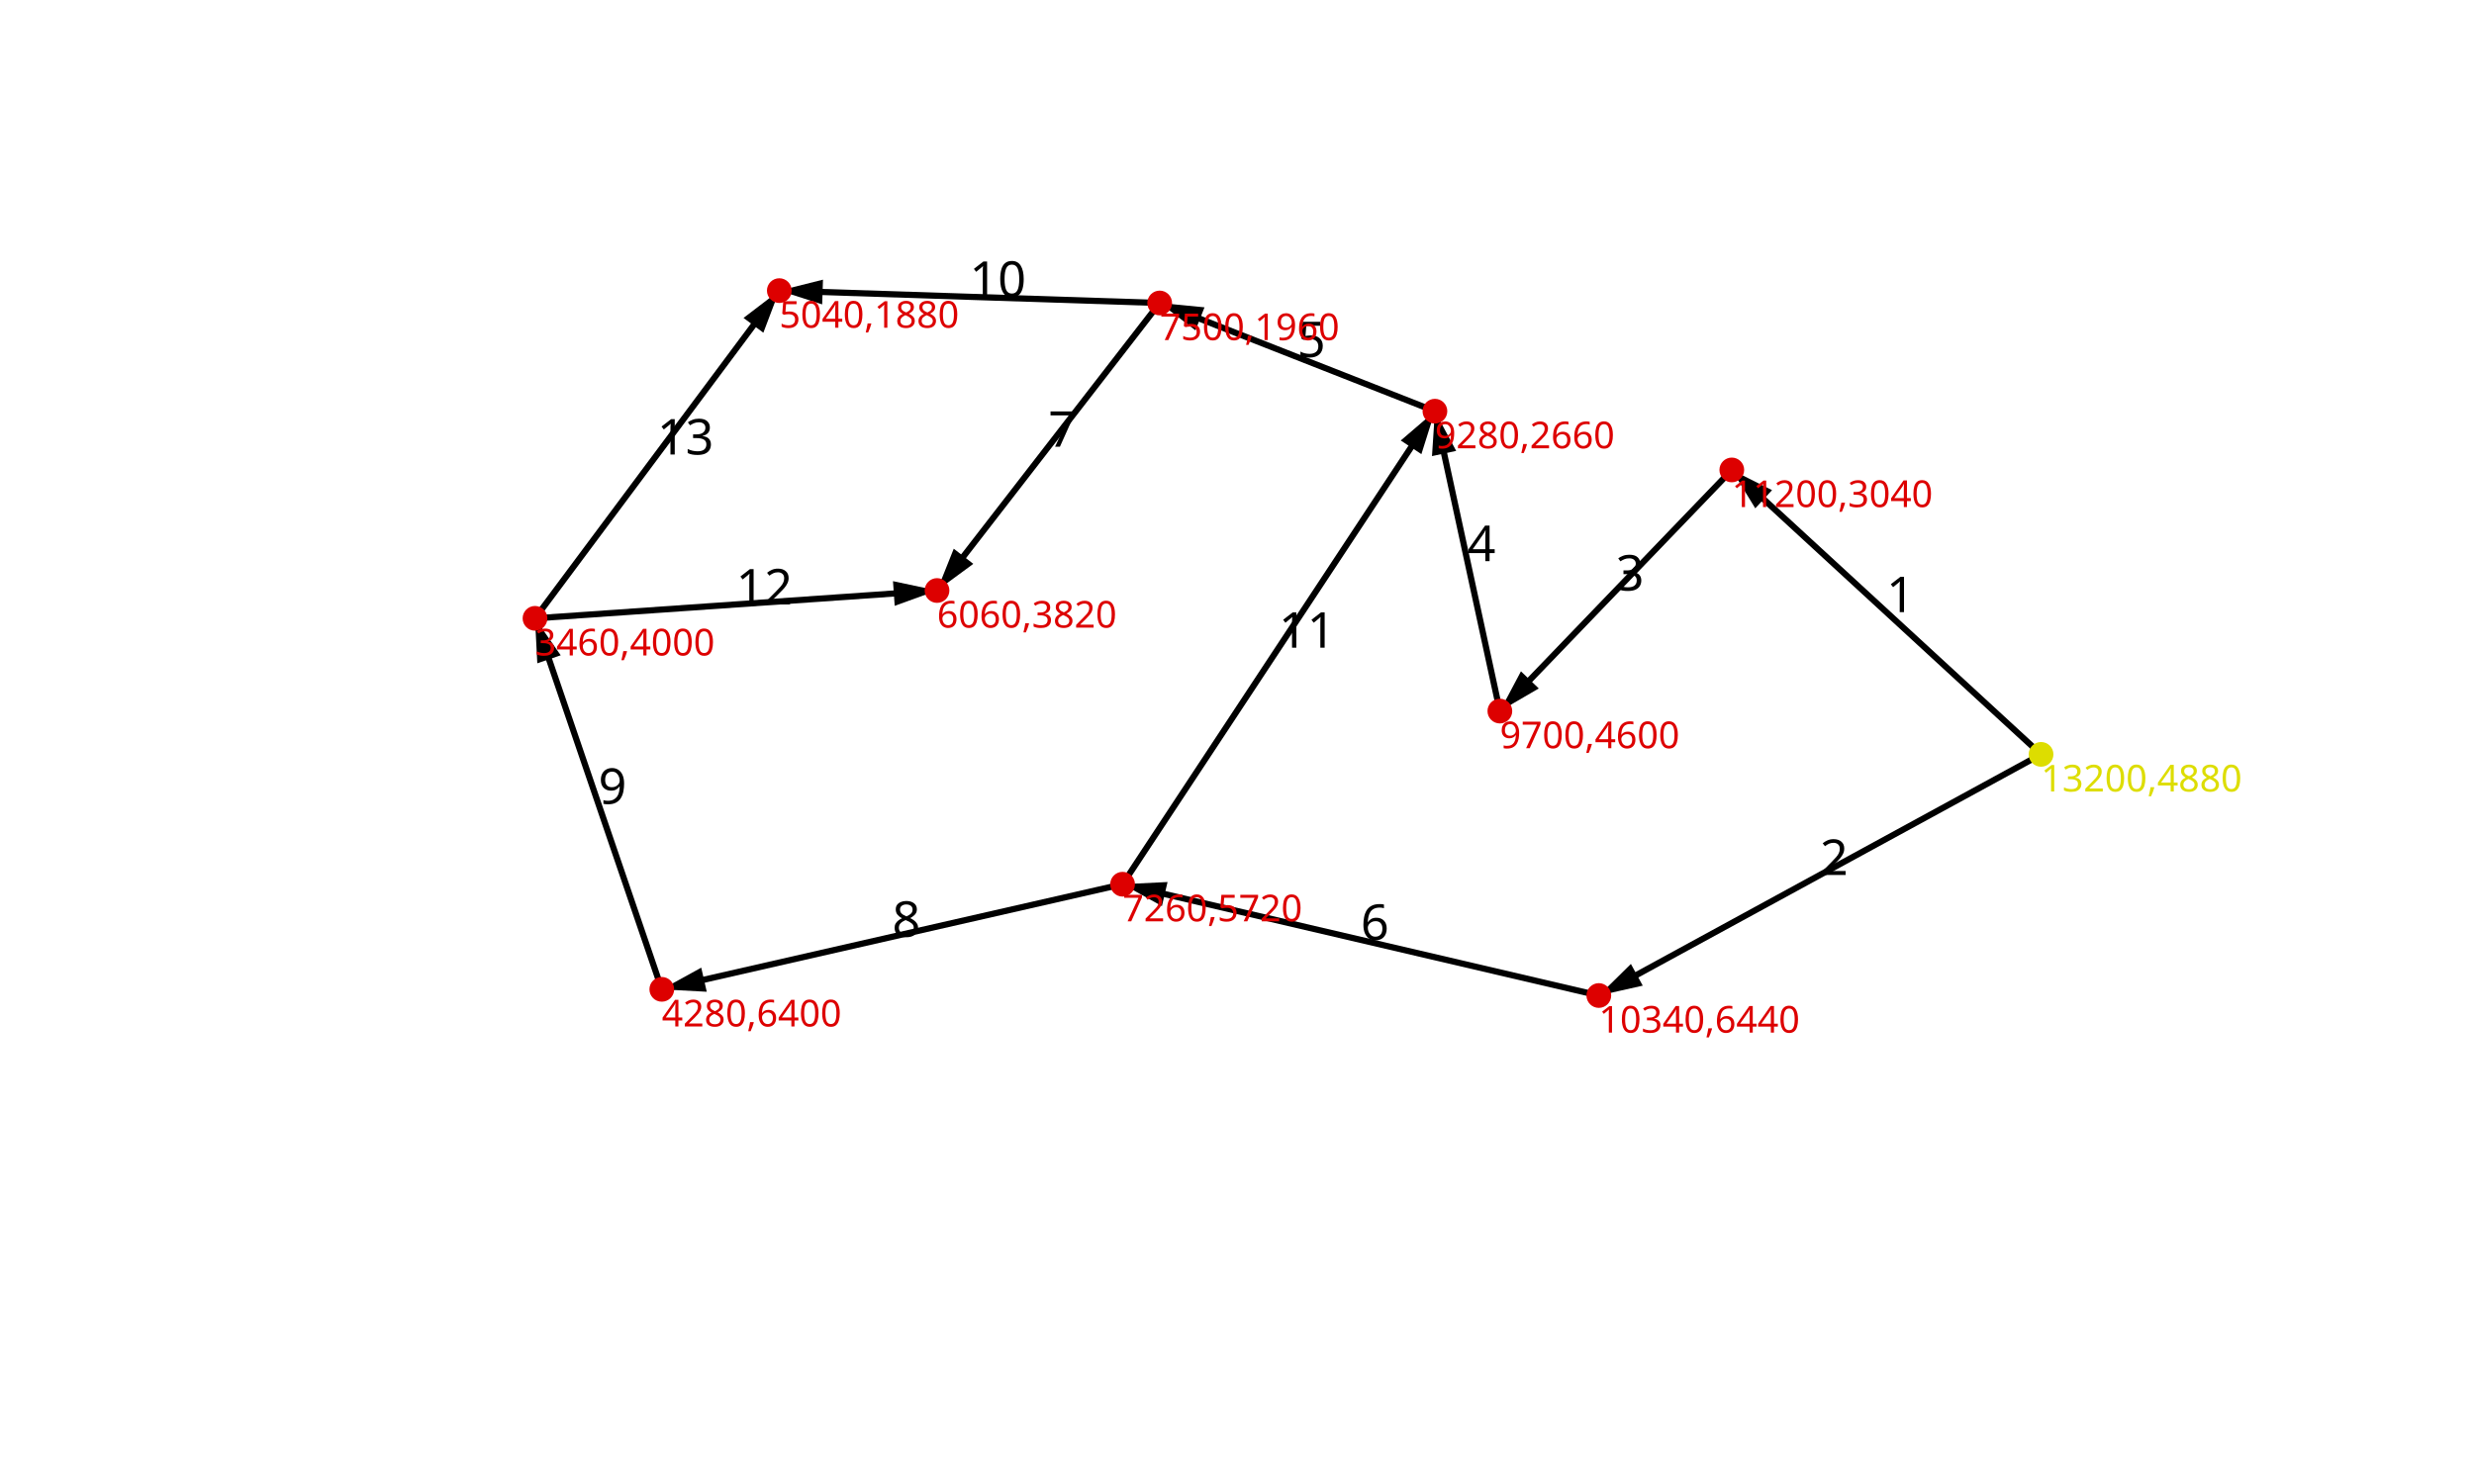
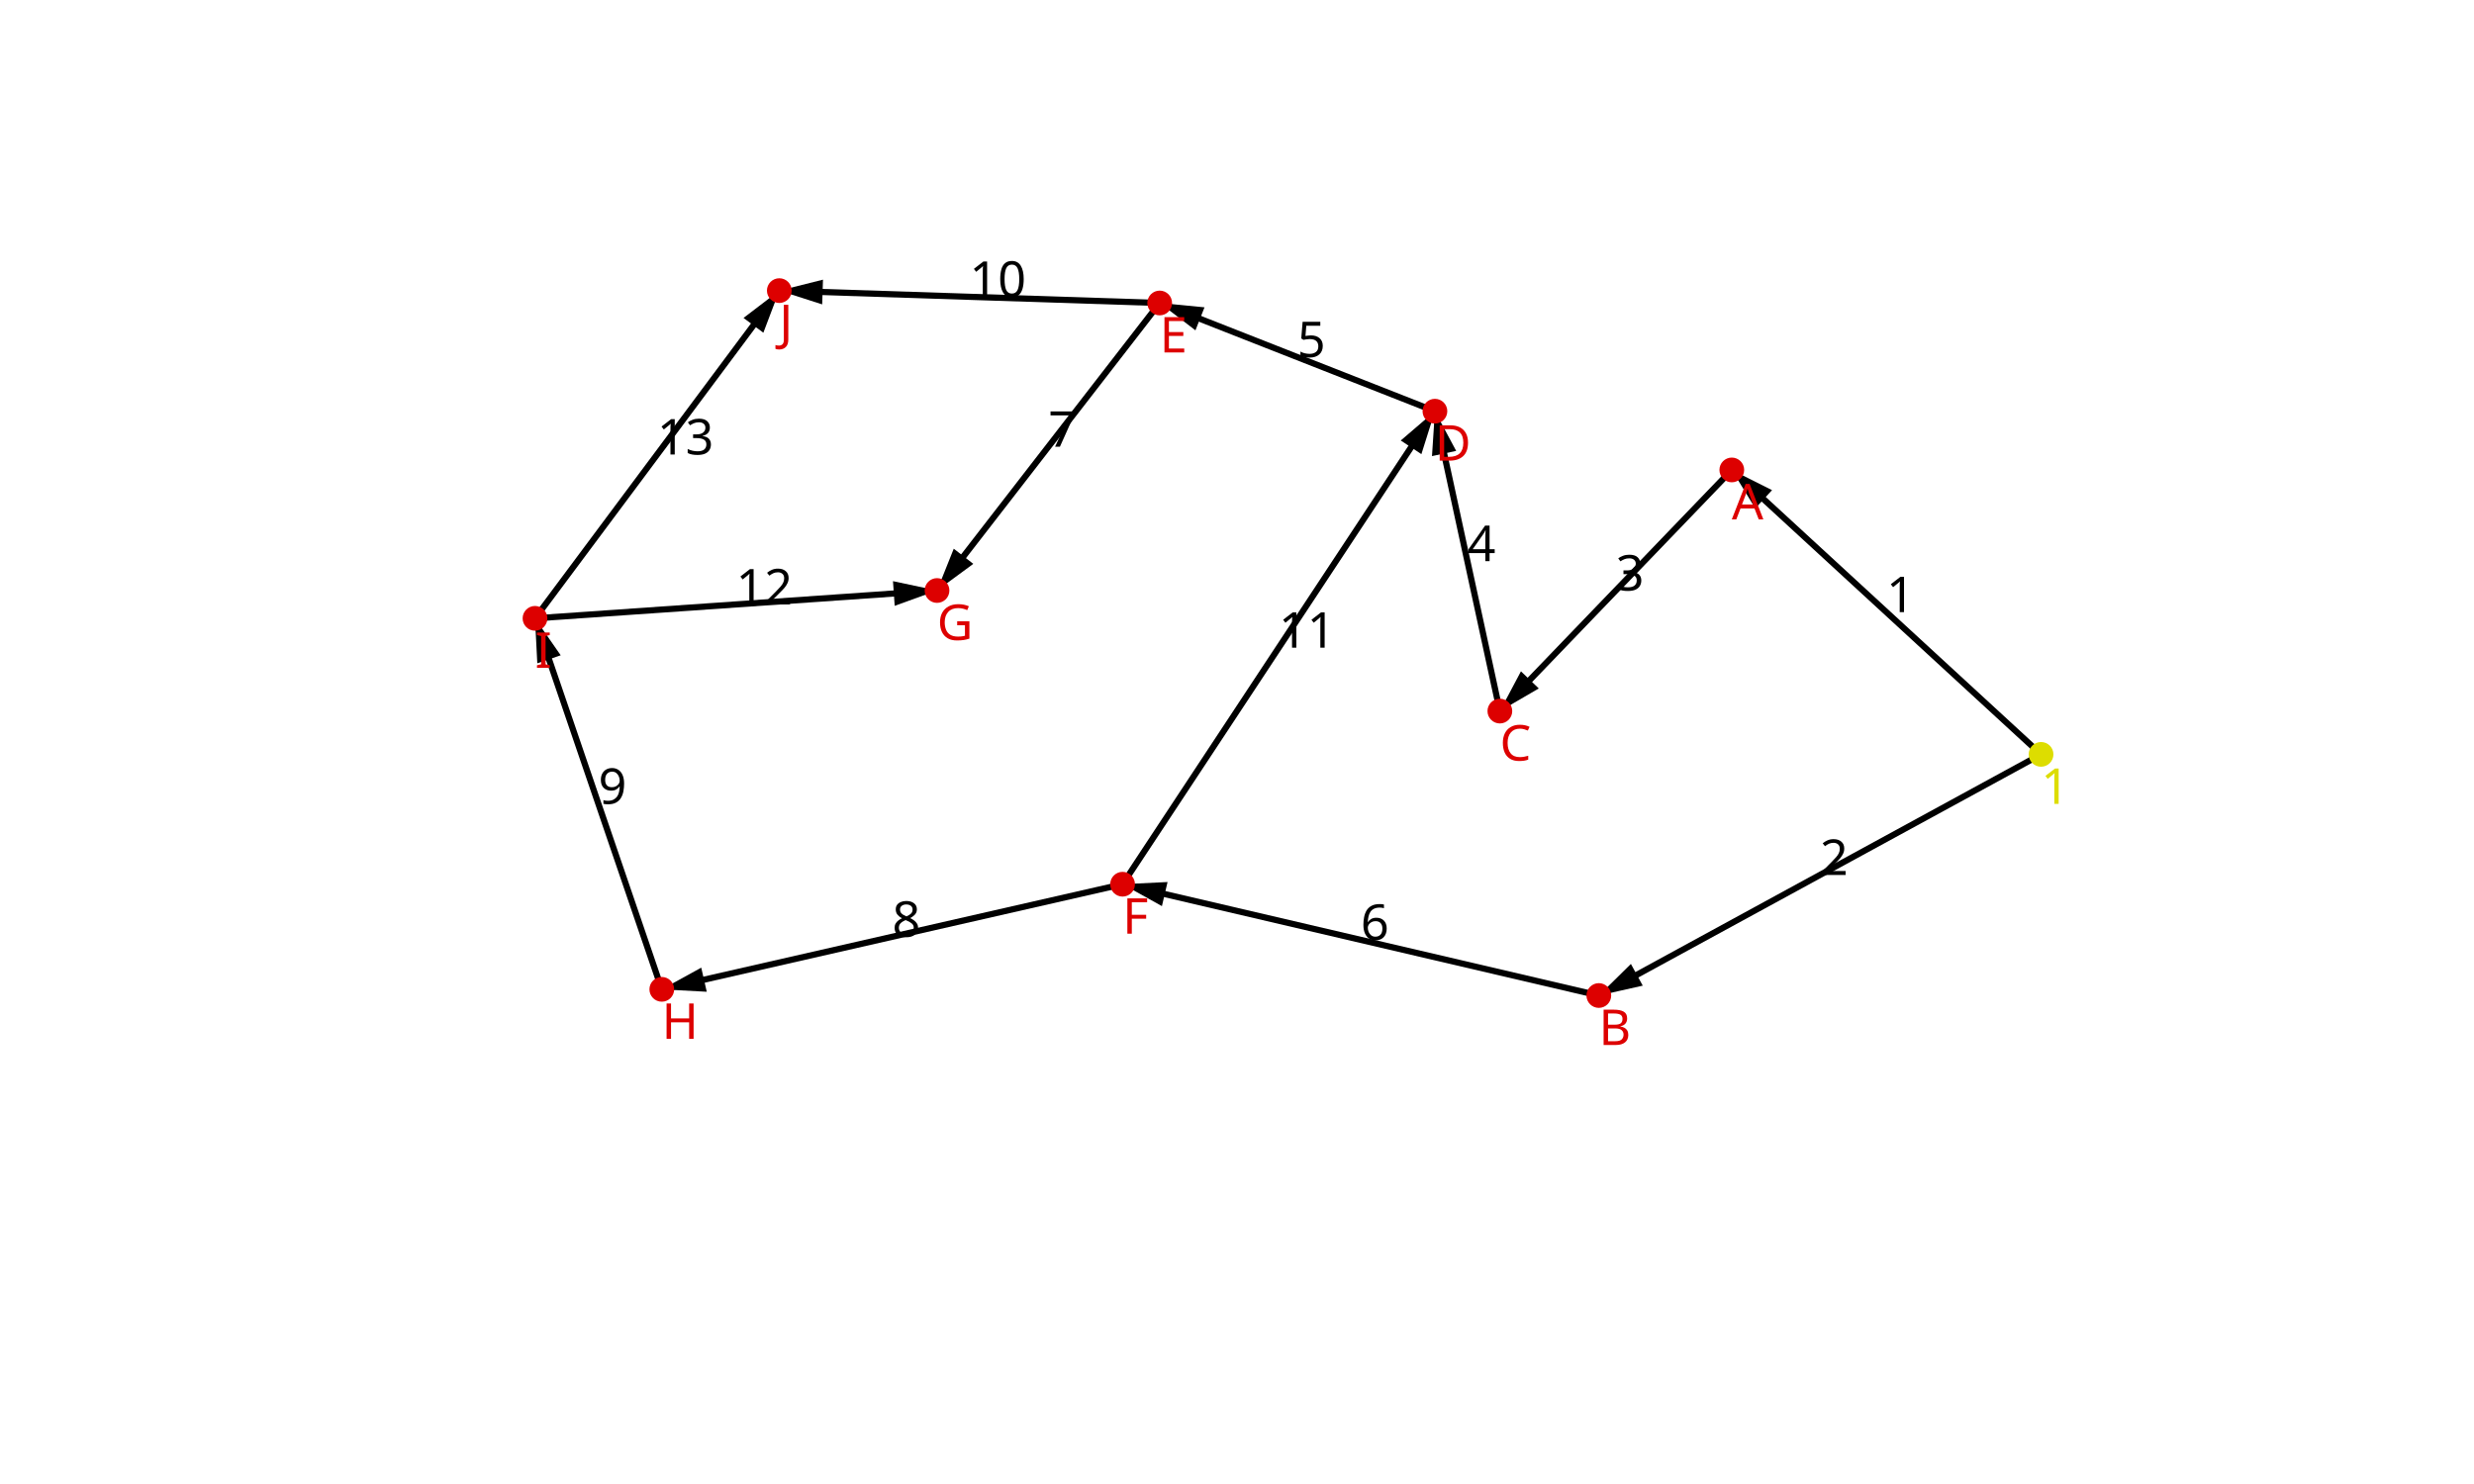
<svg xmlns="http://www.w3.org/2000/svg" version="1.1" width="800" height="480">
  <defs>
    <marker id="arrow" refX="7" refY="2" markerWidth="6" markerHeight="9" orient="auto" markerUnits="strokeWidth">
      <path d="M0,0 L0,4 L7,2 z" fill="#000" />
    </marker>
  </defs>
  <line x1="660" y1="244" x2="560" y2="152" stroke="black" stroke-width="2" marker-end="url(#arrow)" />
  <text x="610" y="198" font-family="sans-serif" font-size="16">1</text>
  <line x1="660" y1="244" x2="517" y2="322" stroke="black" stroke-width="2" marker-end="url(#arrow)" />
  <text x="588.5" y="283" font-family="sans-serif" font-size="16">2</text>
  <line x1="560" y1="152" x2="485" y2="230" stroke="black" stroke-width="2" marker-end="url(#arrow)" />
  <text x="522.5" y="191" font-family="sans-serif" font-size="16">3</text>
  <line x1="485" y1="230" x2="464" y2="133" stroke="black" stroke-width="2" marker-end="url(#arrow)" />
  <text x="474.5" y="181.5" font-family="sans-serif" font-size="16">4</text>
  <line x1="464" y1="133" x2="375" y2="98" stroke="black" stroke-width="2" marker-end="url(#arrow)" />
  <text x="419.5" y="115.5" font-family="sans-serif" font-size="16">5</text>
  <line x1="517" y1="322" x2="363" y2="286" stroke="black" stroke-width="2" marker-end="url(#arrow)" />
  <text x="440" y="304" font-family="sans-serif" font-size="16">6</text>
  <line x1="375" y1="98" x2="303" y2="191" stroke="black" stroke-width="2" marker-end="url(#arrow)" />
  <text x="339" y="144.5" font-family="sans-serif" font-size="16">7</text>
  <line x1="363" y1="286" x2="214" y2="320" stroke="black" stroke-width="2" marker-end="url(#arrow)" />
  <text x="288.5" y="303" font-family="sans-serif" font-size="16">8</text>
  <line x1="214" y1="320" x2="173" y2="200" stroke="black" stroke-width="2" marker-end="url(#arrow)" />
  <text x="193.5" y="260" font-family="sans-serif" font-size="16">9</text>
  <line x1="375" y1="98" x2="252" y2="94" stroke="black" stroke-width="2" marker-end="url(#arrow)" />
  <text x="313.5" y="96" font-family="sans-serif" font-size="16">10</text>
  <line x1="363" y1="286" x2="464" y2="133" stroke="black" stroke-width="2" marker-end="url(#arrow)" />
  <text x="413.5" y="209.5" font-family="sans-serif" font-size="16">11</text>
  <line x1="173" y1="200" x2="303" y2="191" stroke="black" stroke-width="2" marker-end="url(#arrow)" />
  <text x="238" y="195.5" font-family="sans-serif" font-size="16">12</text>
  <line x1="173" y1="200" x2="252" y2="94" stroke="black" stroke-width="2" marker-end="url(#arrow)" />
  <text x="212.5" y="147" font-family="sans-serif" font-size="16">13</text>
  <circle cx="660" cy="244" r="4" style="fill:#dd0;" />
-   <text x="660" y="256" style="fill:#dd0" font-family="sans-serif" font-size="12">13200,4880</text>
+   <text x="660" y="260" style="fill:#dd0" font-family="sans-serif" font-size="16">1</text>
  <circle cx="560" cy="152" r="4" style="fill:#d00;" />
-   <text x="560" y="164" style="fill:#d00" font-family="sans-serif" font-size="12">11200,3040</text>
+   <text x="560" y="168" style="fill:#d00" font-family="sans-serif" font-size="16">A</text>
  <circle cx="517" cy="322" r="4" style="fill:#d00;" />
-   <text x="517" y="334" style="fill:#d00" font-family="sans-serif" font-size="12">10340,6440</text>
+   <text x="517" y="338" style="fill:#d00" font-family="sans-serif" font-size="16">B</text>
  <circle cx="485" cy="230" r="4" style="fill:#d00;" />
-   <text x="485" y="242" style="fill:#d00" font-family="sans-serif" font-size="12">9700,4600</text>
+   <text x="485" y="246" style="fill:#d00" font-family="sans-serif" font-size="16">C</text>
  <circle cx="464" cy="133" r="4" style="fill:#d00;" />
-   <text x="464" y="145" style="fill:#d00" font-family="sans-serif" font-size="12">9280,2660</text>
+   <text x="464" y="149" style="fill:#d00" font-family="sans-serif" font-size="16">D</text>
  <circle cx="375" cy="98" r="4" style="fill:#d00;" />
-   <text x="375" y="110" style="fill:#d00" font-family="sans-serif" font-size="12">7500,1960</text>
+   <text x="375" y="114" style="fill:#d00" font-family="sans-serif" font-size="16">E</text>
  <circle cx="363" cy="286" r="4" style="fill:#d00;" />
-   <text x="363" y="298" style="fill:#d00" font-family="sans-serif" font-size="12">7260,5720</text>
+   <text x="363" y="302" style="fill:#d00" font-family="sans-serif" font-size="16">F</text>
  <circle cx="303" cy="191" r="4" style="fill:#d00;" />
-   <text x="303" y="203" style="fill:#d00" font-family="sans-serif" font-size="12">6060,3820</text>
+   <text x="303" y="207" style="fill:#d00" font-family="sans-serif" font-size="16">G</text>
  <circle cx="214" cy="320" r="4" style="fill:#d00;" />
-   <text x="214" y="332" style="fill:#d00" font-family="sans-serif" font-size="12">4280,6400</text>
+   <text x="214" y="336" style="fill:#d00" font-family="sans-serif" font-size="16">H</text>
  <circle cx="173" cy="200" r="4" style="fill:#d00;" />
-   <text x="173" y="212" style="fill:#d00" font-family="sans-serif" font-size="12">3460,4000</text>
+   <text x="173" y="216" style="fill:#d00" font-family="sans-serif" font-size="16">I</text>
  <circle cx="252" cy="94" r="4" style="fill:#d00;" />
-   <text x="252" y="106" style="fill:#d00" font-family="sans-serif" font-size="12">5040,1880</text>
+   <text x="252" y="110" style="fill:#d00" font-family="sans-serif" font-size="16">J</text>
</svg>
